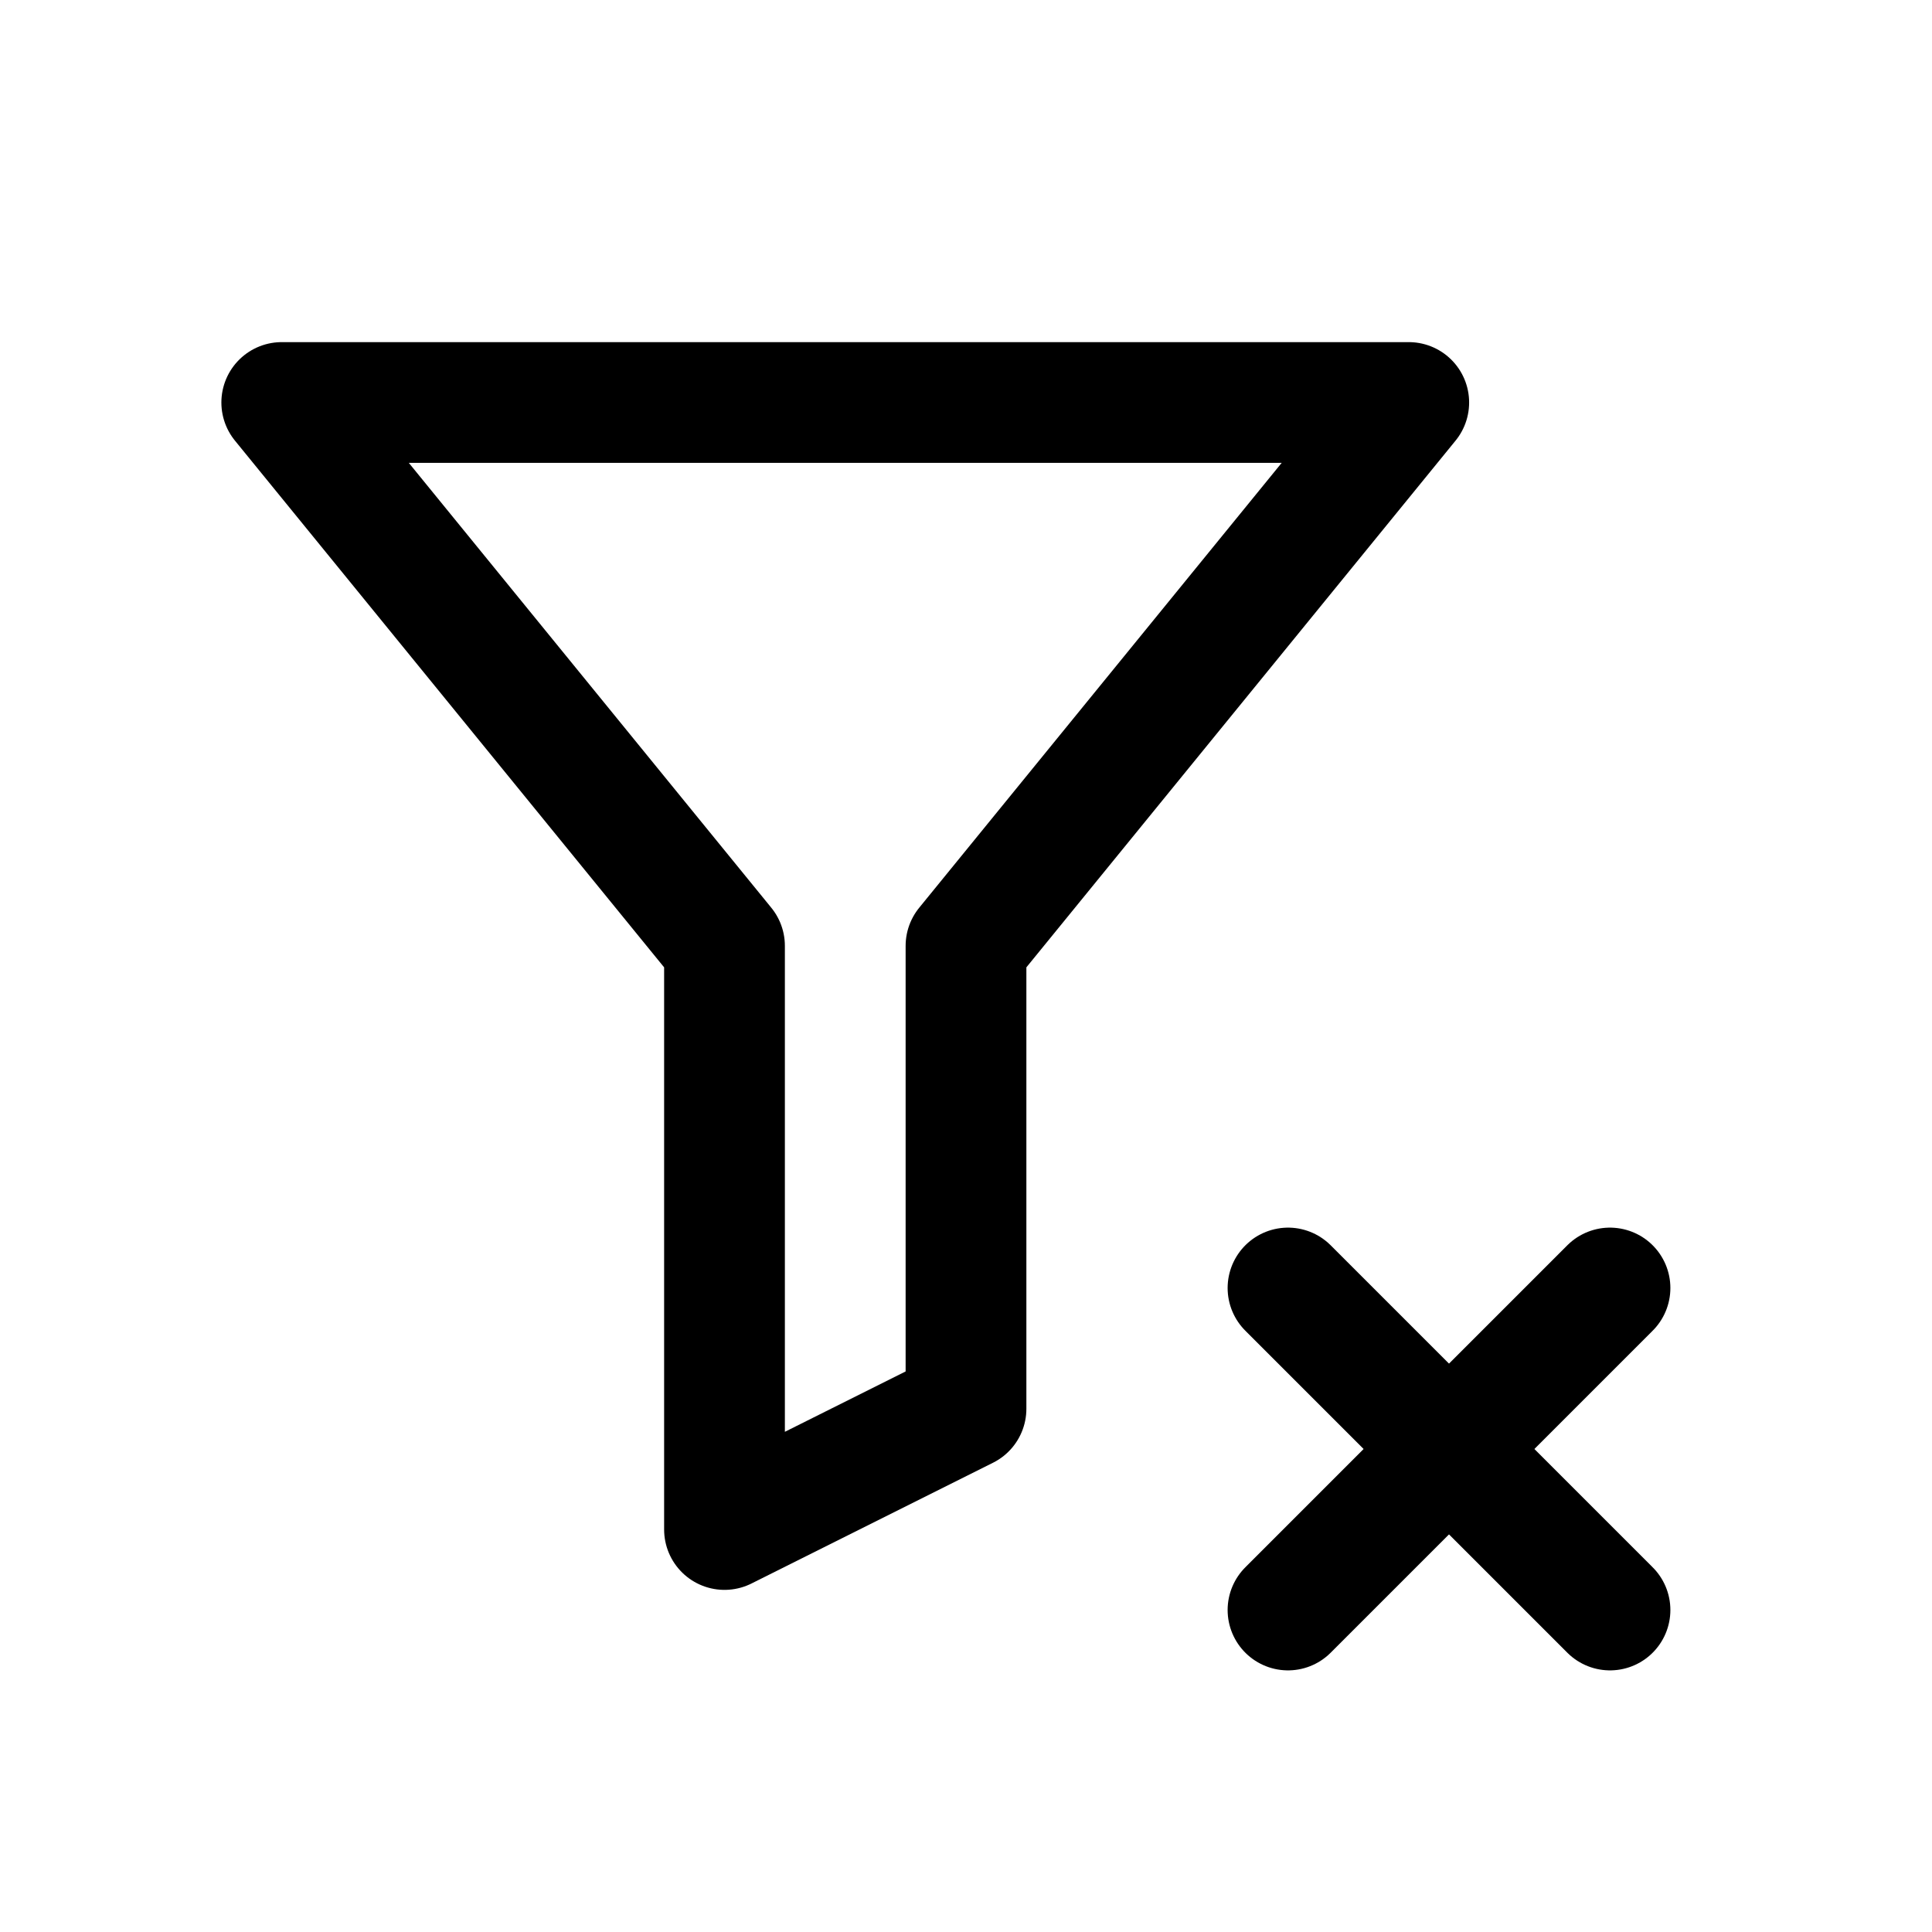
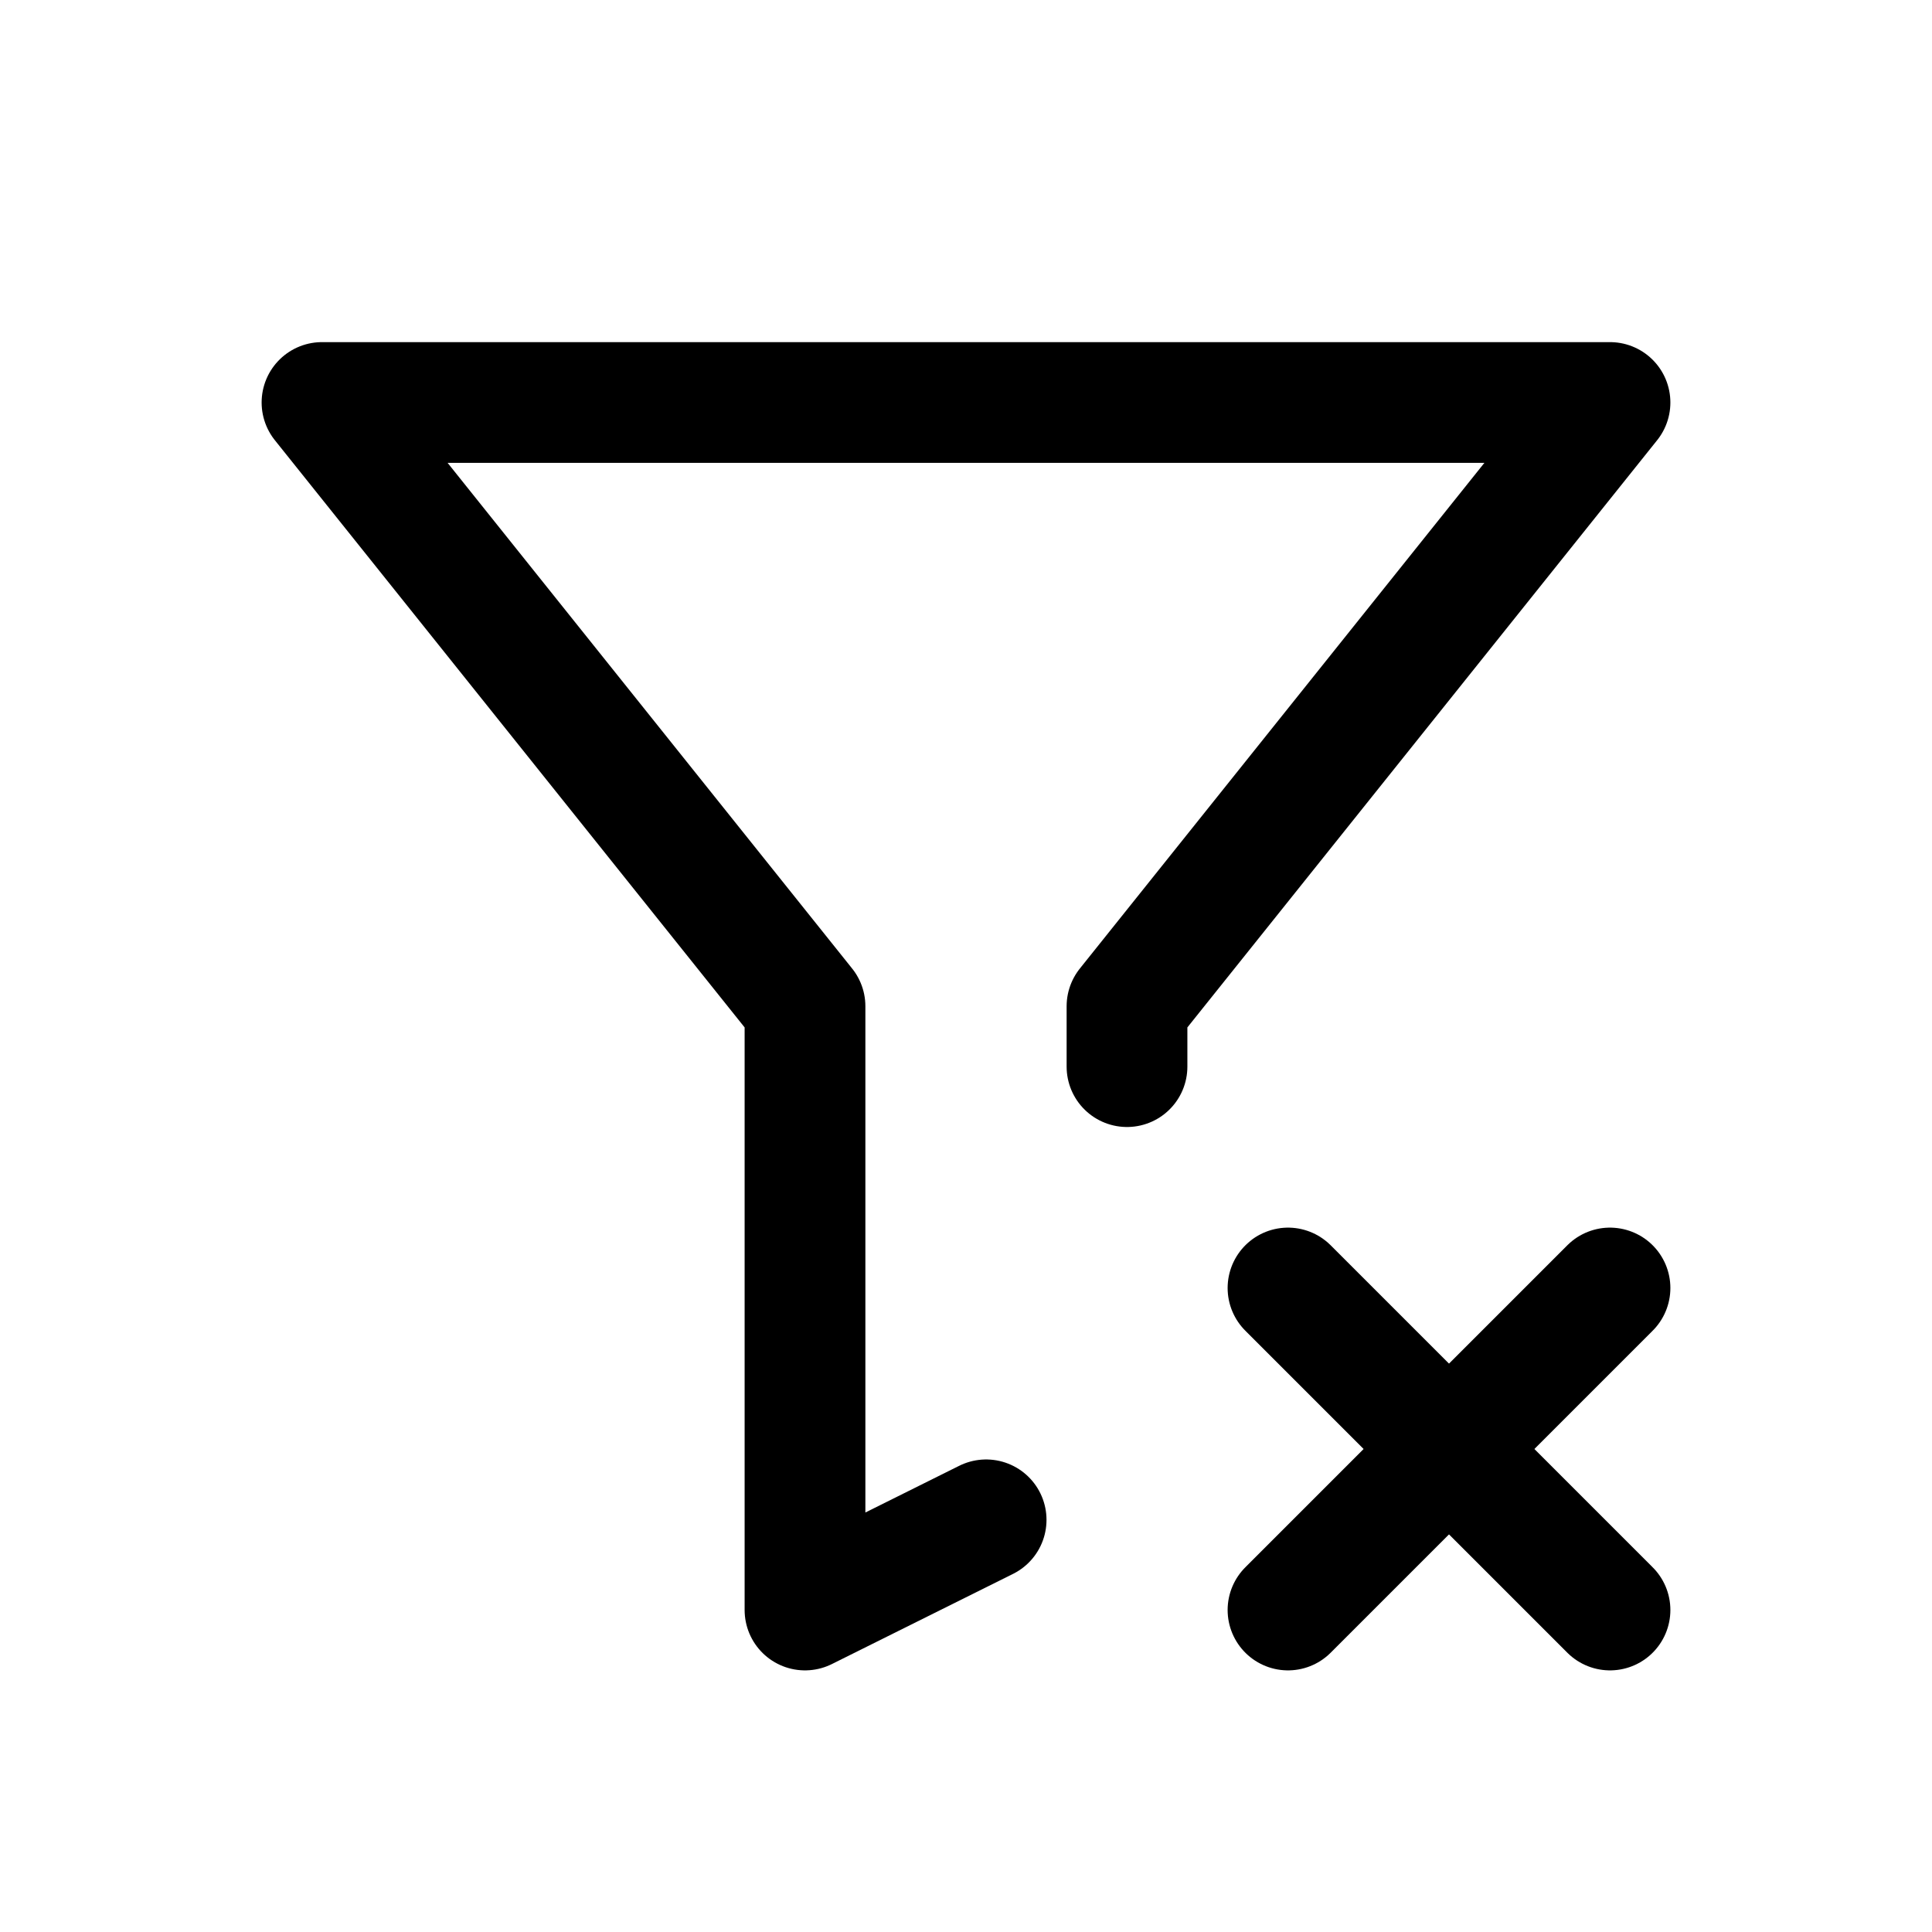
<svg xmlns="http://www.w3.org/2000/svg" viewBox="0 0 24 24" fill="none" stroke="currentColor" stroke-width="1.5" stroke-linecap="round" stroke-linejoin="round">
-   <path d="M3.5 5h14l-5.5 6.75v5.75l-3 1.5v-7.25Z" />
-   <path d="m16 16 4 4" />
-   <path d="m20 16-4 4" />
+   <path d="M12.25 18.88 10 20v-7.5L4 5h16l-6 7.5v.75" />
+   <path data-badge="simple" d="m16 16 4 4" />
+   <path data-badge="simple" d="m20 16-4 4" />
</svg>
